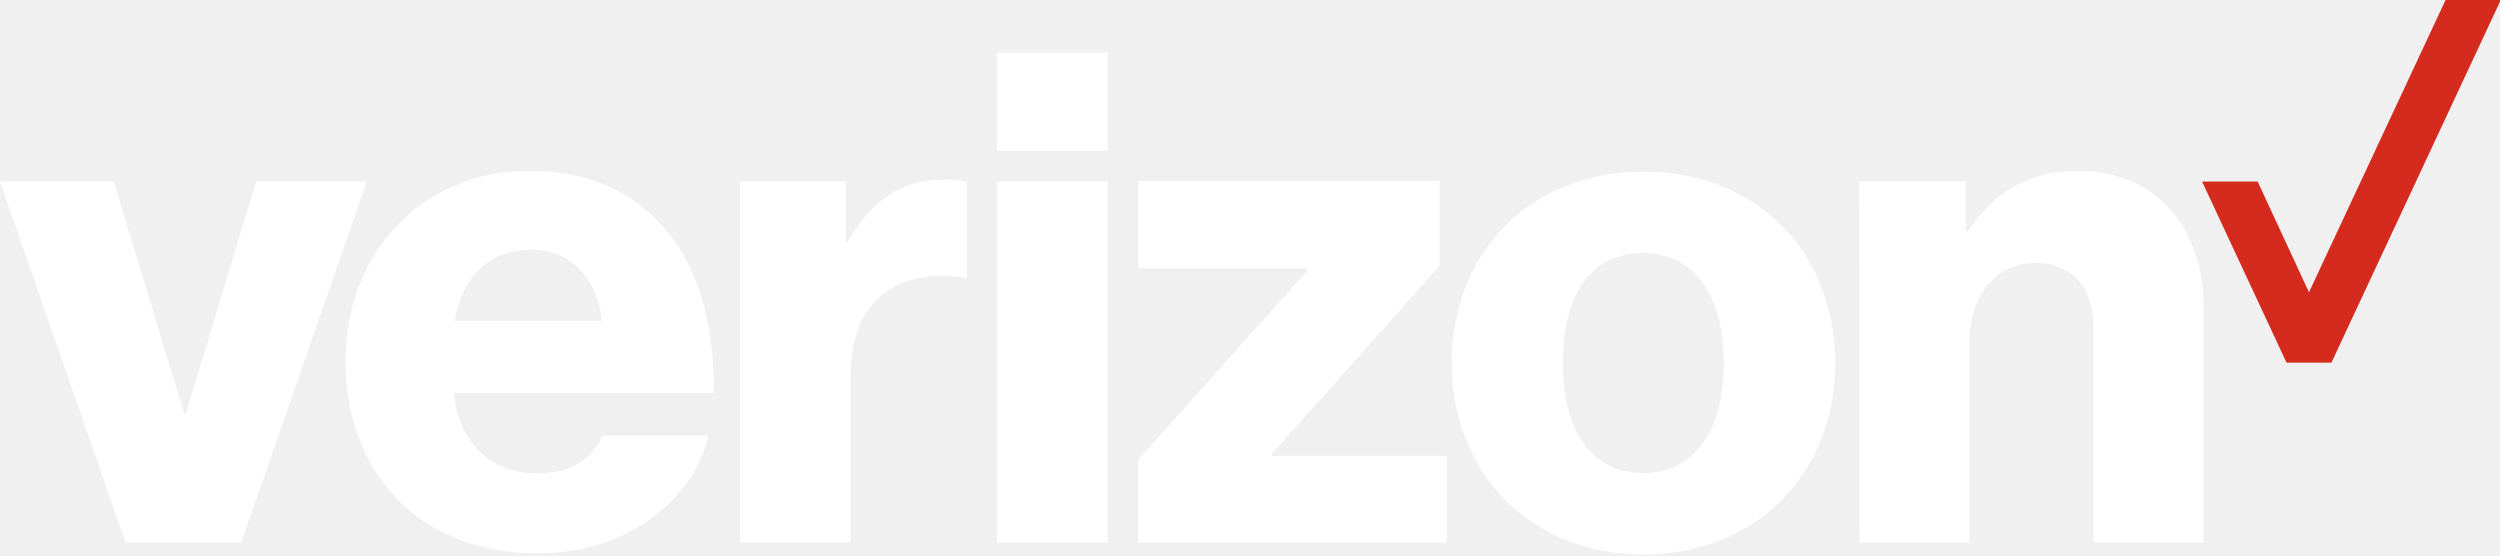
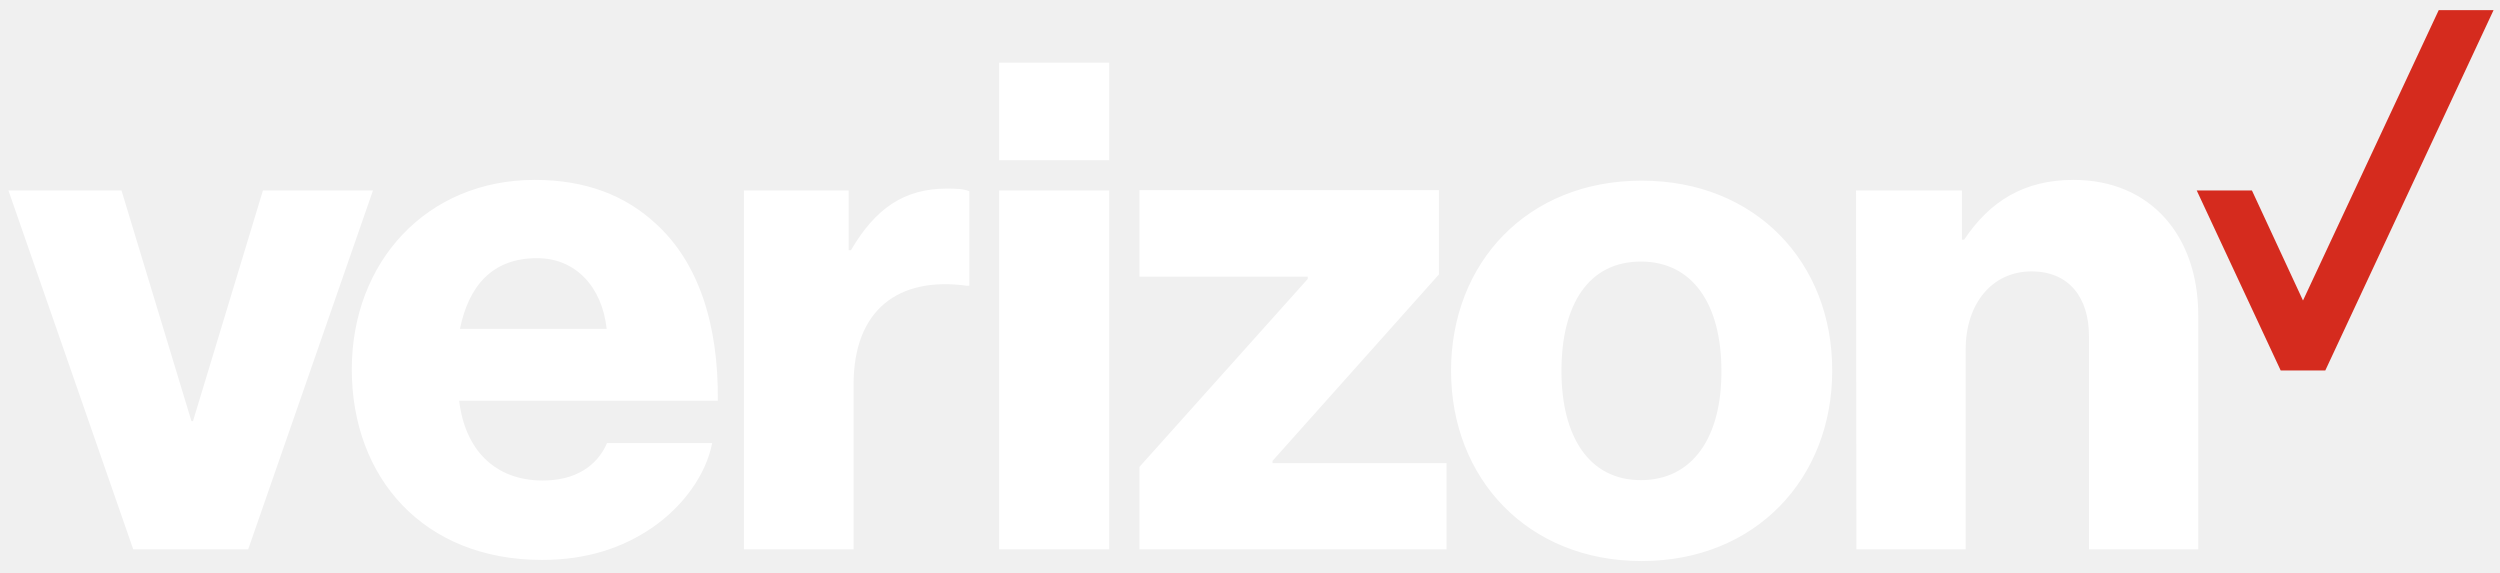
- <svg xmlns="http://www.w3.org/2000/svg" width="180px" height="40px" viewBox="0 0 180 40" version="1.1">
+ <svg xmlns="http://www.w3.org/2000/svg" width="166px" height="38px" viewBox="0 0 166 38" version="1.1">
  <g id="Page-1" stroke="none" stroke-width="1" fill="none" fill-rule="evenodd">
-     <g id="Desktop-HD" transform="translate(-630, -265)">
-       <g id="Group-3">
-         <g id="Group" transform="translate(620, 260)">
-           <g id="Verizon_2015_logo_-vector" transform="translate(10, 5)">
-             <polygon id="Path" fill="#D52B1E" points="176.082 0 166.247 21.041 162.548 13.068 158.548 13.068 164.63 26.11 167.863 26.11 180.055 0" />
-             <path d="M133.89,39.068 L141.808,39.068 L141.808,24.575 C141.808,21.26 143.726,18.932 146.575,18.932 C149.315,18.932 150.74,20.849 150.74,23.616 L150.74,39.068 L158.658,39.068 L158.658,22.11 C158.658,16.356 155.205,12.301 149.616,12.301 C146.055,12.301 143.562,13.836 141.699,16.63 L141.534,16.63 L141.534,13.068 L133.863,13.068 L133.89,39.068 Z M118.329,12.356 C110.055,12.356 104.521,18.301 104.521,26.137 C104.521,33.918 110.055,39.918 118.329,39.918 C126.603,39.918 132.137,33.918 132.137,26.137 C132.164,18.301 126.603,12.356 118.329,12.356 Z M118.274,34.055 C114.521,34.055 112.521,30.904 112.521,26.137 C112.521,21.315 114.493,18.219 118.274,18.219 C122.027,18.219 124.11,21.315 124.11,26.137 C124.137,30.904 122.055,34.055 118.274,34.055 Z M81.945,39.068 L104.192,39.068 L104.192,32.822 L91.589,32.822 L91.589,32.658 L103.644,19.151 L103.644,13.041 L81.945,13.041 L81.945,19.315 L94.137,19.315 L94.137,19.479 L81.945,33.096 L81.945,39.068 Z M71.781,39.068 L79.753,39.068 L79.753,13.068 L71.781,13.068 L71.781,39.068 Z M53.288,39.068 L61.233,39.068 L61.233,27.123 C61.233,21.699 64.493,19.288 69.452,19.973 L69.616,19.973 L69.616,13.123 C69.205,12.959 68.74,12.932 68,12.932 C64.904,12.932 62.822,14.356 61.041,17.397 L60.877,17.397 L60.877,13.068 L53.288,13.068 L53.288,39.068 Z M38.712,34.082 C35.205,34.082 33.068,31.808 32.658,28.301 L51.397,28.301 C51.452,22.712 49.973,18.247 46.877,15.452 C44.685,13.425 41.808,12.301 38.137,12.301 C30.301,12.301 24.877,18.247 24.877,26.027 C24.877,33.863 30.055,39.836 38.658,39.836 C41.918,39.836 44.493,38.959 46.63,37.507 C48.904,35.945 50.548,33.644 50.986,31.37 L43.37,31.37 C42.63,33.068 41.041,34.082 38.712,34.082 Z M38.301,17.973 C41.096,17.973 43.014,20.055 43.342,23.096 L32.712,23.096 C33.342,20.027 35.014,17.973 38.301,17.973 Z M9.041,39.068 L17.37,39.068 L26.411,13.068 L18.438,13.068 L13.37,29.781 L13.26,29.781 L8.192,13.068 L0,13.068 L9.041,39.068 Z M71.781,3.808 L79.753,3.808 L79.753,10.877 L71.781,10.877 L71.781,3.808 Z" id="Shape" fill="#FFFFFF" fill-rule="nonzero" />
-           </g>
-         </g>
-       </g>
+     <g id="verizon-logo" transform="translate(0.5606, 0.670851)">
+       <polygon id="Path" fill="#D52B1E" points="161.372 0 152.358 19.283 148.968 11.977 145.302 11.977 150.877 23.928 153.839 23.928 165.013 0" />
+       <path d="M122.705,35.805 L129.961,35.805 L129.961,22.522 C129.961,19.484 131.719,17.35 134.33,17.35 C136.841,17.35 138.147,19.108 138.147,21.643 L138.147,35.805 L145.403,35.805 L145.403,20.262 C145.403,14.99 142.239,11.274 137.117,11.274 C133.853,11.274 131.568,12.68 129.861,15.241 L129.71,15.241 L129.71,11.977 L122.68,11.977 L122.705,35.805 Z M108.443,11.324 C100.861,11.324 95.789,16.772 95.789,23.953 C95.789,31.084 100.861,36.583 108.443,36.583 C116.026,36.583 121.098,31.084 121.098,23.953 C121.123,16.772 116.026,11.324 108.443,11.324 Z M108.393,31.21 C104.953,31.21 103.12,28.322 103.12,23.953 C103.12,19.534 104.928,16.697 108.393,16.697 C111.833,16.697 113.741,19.534 113.741,23.953 C113.766,28.322 111.858,31.21 108.393,31.21 Z M75.099,35.805 L95.487,35.805 L95.487,30.08 L83.937,30.08 L83.937,29.929 L94.985,17.551 L94.985,11.952 L75.099,11.952 L75.099,17.701 L86.273,17.701 L86.273,17.852 L75.099,30.331 L75.099,35.805 Z M65.784,35.805 L73.091,35.805 L73.091,11.977 L65.784,11.977 L65.784,35.805 Z M48.836,35.805 L56.117,35.805 L56.117,24.857 C56.117,19.886 59.105,17.676 63.65,18.304 L63.801,18.304 L63.801,12.027 C63.424,11.876 62.997,11.851 62.319,11.851 C59.482,11.851 57.574,13.157 55.942,15.944 L55.791,15.944 L55.791,11.977 L48.836,11.977 L48.836,35.805 Z M35.478,31.235 C32.264,31.235 30.306,29.151 29.929,25.937 L47.103,25.937 C47.154,20.815 45.798,16.722 42.961,14.161 C40.952,12.303 38.315,11.274 34.951,11.274 C27.77,11.274 22.798,16.722 22.798,23.853 C22.798,31.034 27.544,36.508 35.428,36.508 C38.416,36.508 40.776,35.704 42.735,34.373 C44.819,32.942 46.325,30.833 46.727,28.749 L39.747,28.749 C39.069,30.306 37.612,31.235 35.478,31.235 Z M35.102,16.471 C37.663,16.471 39.42,18.379 39.722,21.166 L29.979,21.166 C30.557,18.354 32.089,16.471 35.102,16.471 Z M8.286,35.805 L15.919,35.805 L24.205,11.977 L16.898,11.977 L12.253,27.293 L12.152,27.293 L7.507,11.977 L0,11.977 L8.286,35.805 Z M65.784,3.49 L73.091,3.49 L73.091,9.968 L65.784,9.968 L65.784,3.49 Z" id="Shape" fill="#FFFFFF" fill-rule="nonzero" />
    </g>
  </g>
</svg>
